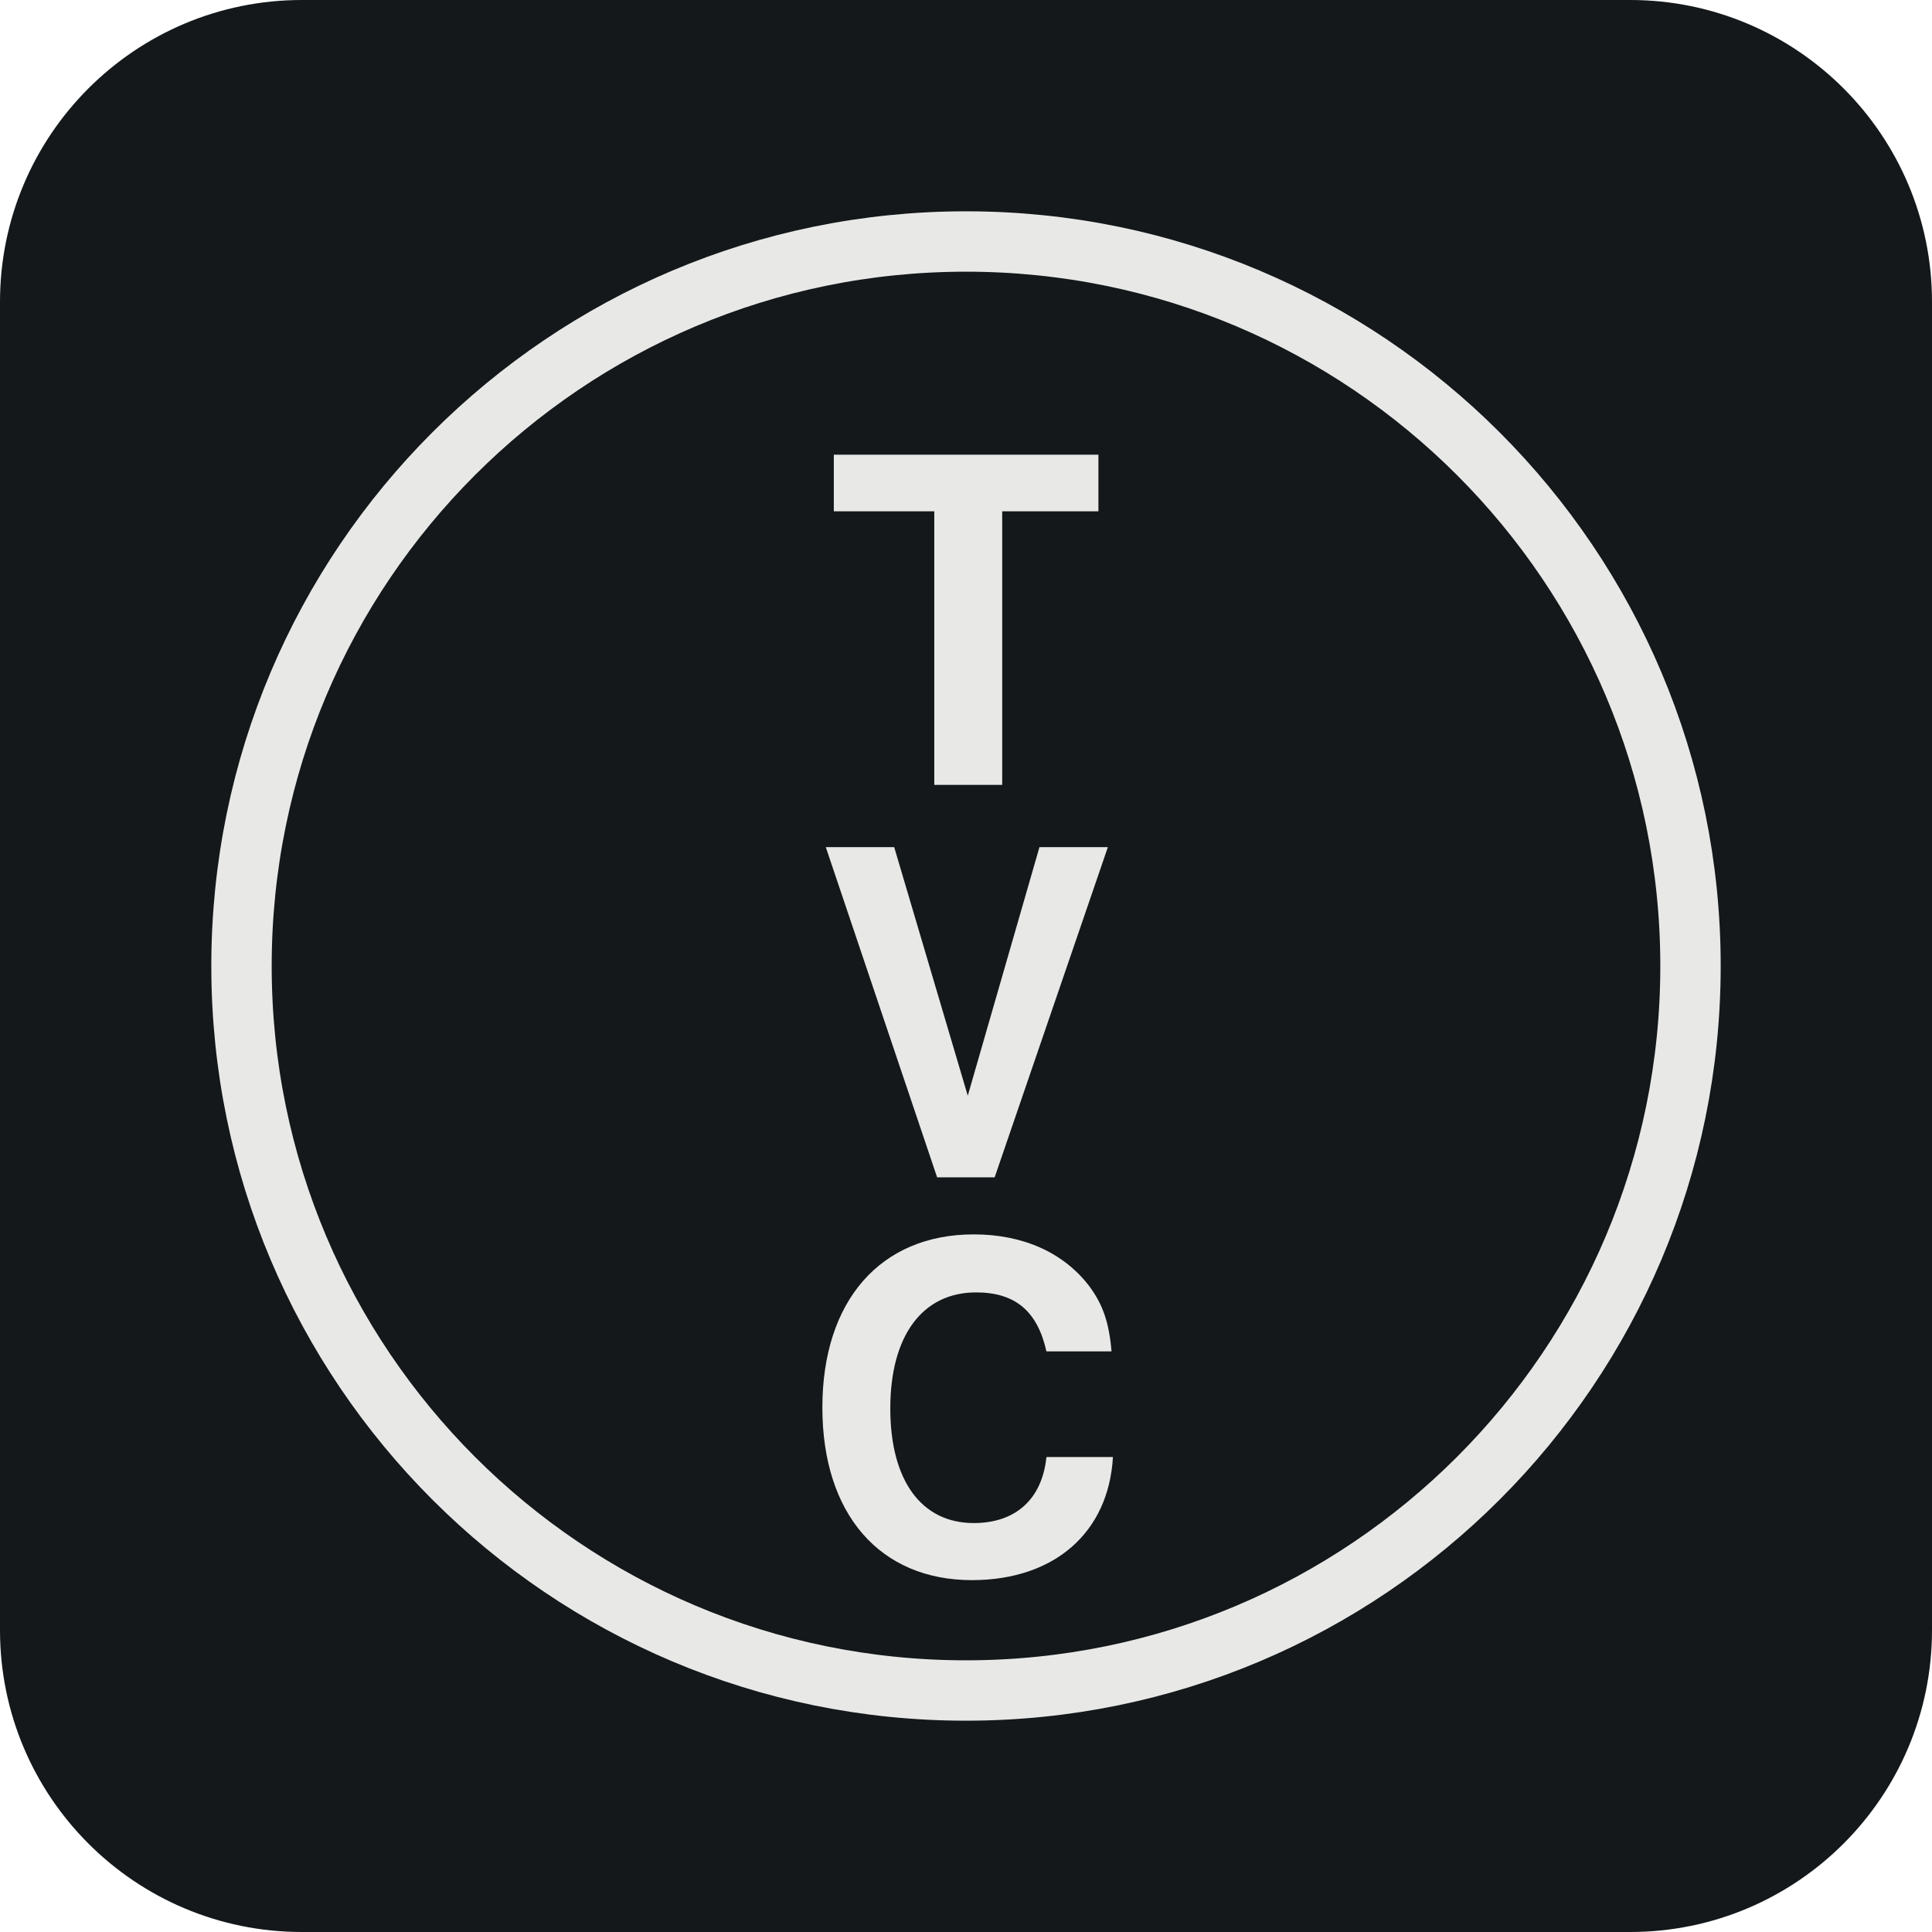
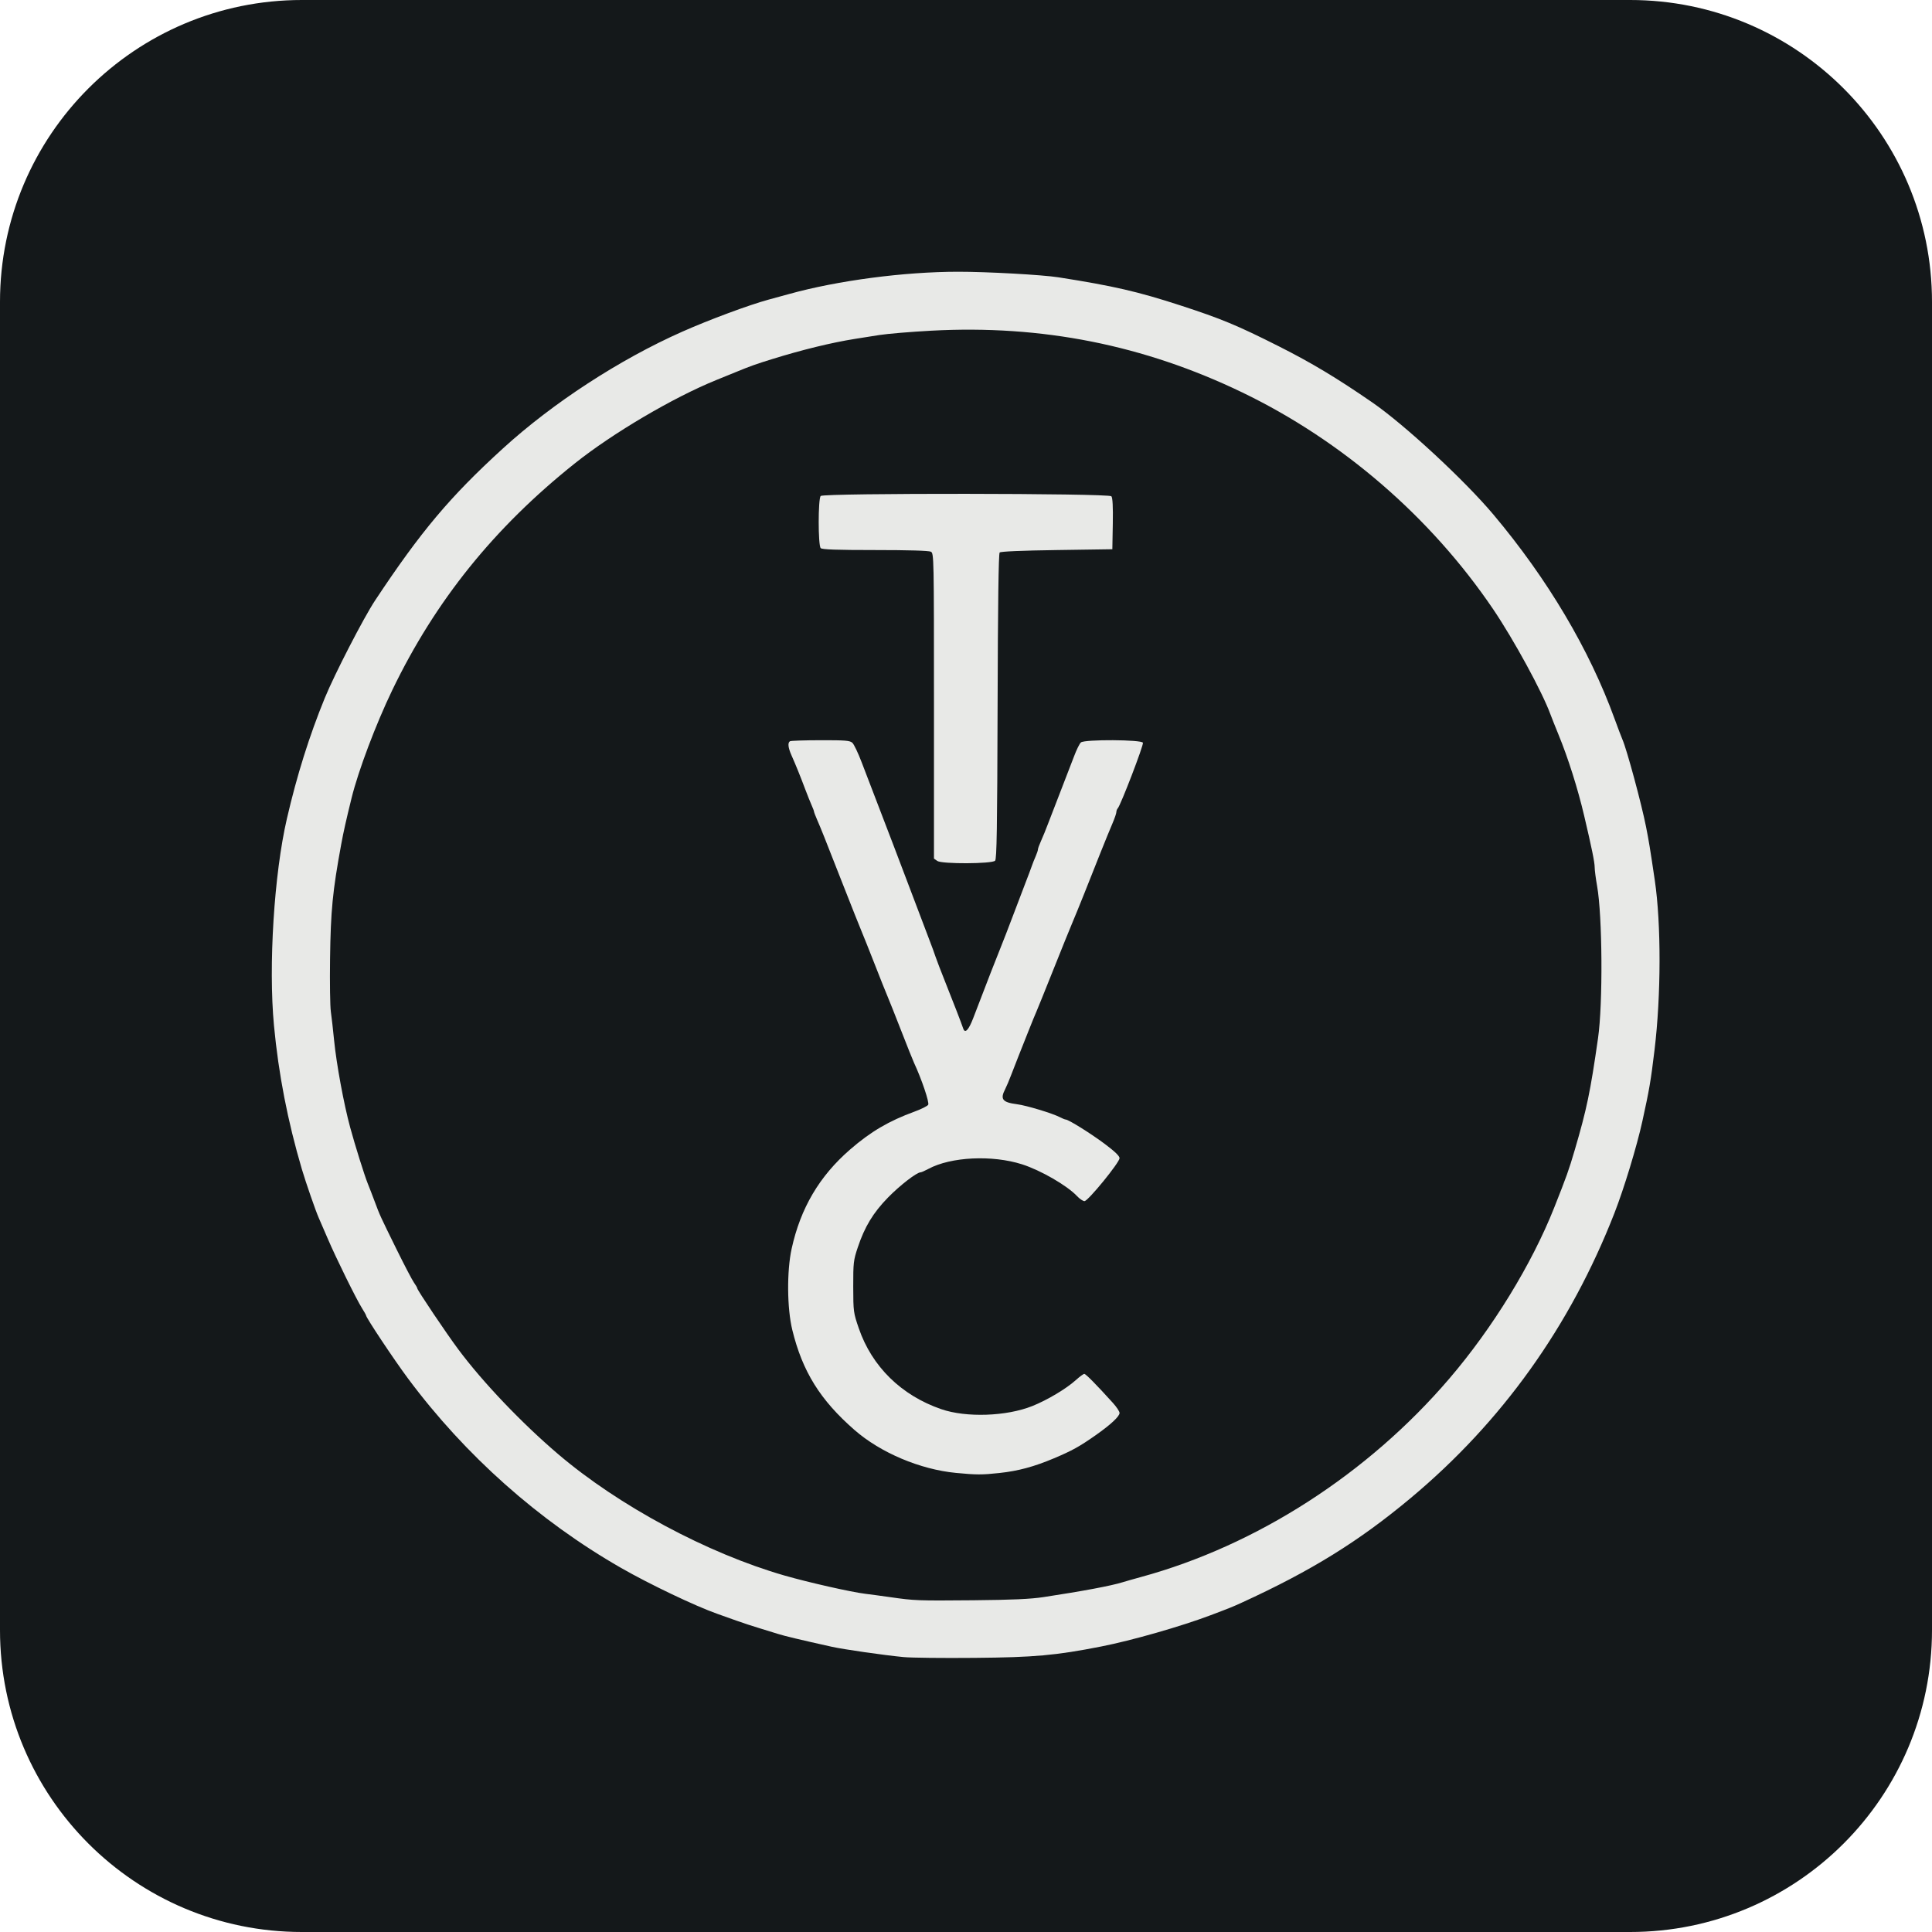
<svg xmlns="http://www.w3.org/2000/svg" viewBox="0 0 64 64">
  <rect width="64" height="64" rx="10" fill="#14181A" />
-   <circle cx="32" cy="32" r="24" fill="none" stroke="#E8E9E7" stroke-width="2" />
-   <g fill="#E8E9E7" font-family="Helvetica Neue,Helvetica,Arial,sans-serif" font-weight="700" font-size="15" text-anchor="middle">
-     <text x="32" y="26">T</text>
-     <text x="32" y="39">V</text>
-     <text x="32" y="52">C</text>
+   <g transform="translate(9 9) scale(0.08984)" fill="#E8E9E7">
+     <path d="M233.0 510.83C225.7 510.13 210.89 508.0 206.45 507.01C195.32 504.54 188.81 502.99 186.69 502.29C185.39 501.87 182.34 500.92 179.91 500.2C177.47 499.47 173.63 498.21 171.35 497.39C169.08 496.57 165.9 495.44 164.28 494.87C156.19 492.02 139.34 483.98 128.8 477.94C98.44 460.53 71.36 436.45 50.27 408.11C45.13 401.21 34.8 385.68 34.8 384.86C34.8 384.7 34.12 383.49 33.29 382.17C31.18 378.83 23.7 363.64 20.68 356.57C19.29 353.33 17.8 349.88 17.36 348.9C16.3 346.57 12.55 335.75 11.12 330.91C5.89 313.18 2.53 295.87 0.84 277.95C-1.23 255.9 0.88 222.1 5.61 201.68C9.31 185.67 13.88 171.14 19.58 157.2C23.19 148.39 33.92 127.57 38.13 121.22C54.99 95.77 65.77 82.95 85.24 65.2C103.63 48.41 128.34 32.33 151.46 22.09C161.33 17.71 176.04 12.25 183.15 10.32C185.1 9.79 188.55 8.85 190.82 8.22C208.77 3.25 233.16 0.04 253.05 0.02C263.75 0.01 284.17 1.14 290.13 2.08C310.4 5.26 319.34 7.32 335.04 12.43C350.11 17.33 356.08 19.81 371.37 27.52C383.46 33.62 392.81 39.24 405.82 48.21C417.73 56.42 439.86 76.91 450.52 89.6C470.45 113.3 485.91 139.37 495.16 164.87C496.34 168.11 497.65 171.56 498.07 172.53C499.68 176.2 505.09 196.21 506.76 204.68C507.84 210.16 508.2 212.36 509.99 224.44C512.36 240.5 512.32 266.88 509.89 286.97C508.51 298.42 508.0 301.42 505.41 313.22C503.37 322.51 498.65 338.04 495.1 347.13C478.79 388.9 453.63 424.08 419.98 452.19C400.88 468.15 383.31 479.03 357.75 490.73C354.33 492.3 353.21 492.75 346.25 495.38C335.17 499.56 317.12 504.72 305.84 506.93C289.1 510.22 281.23 510.93 259.24 511.12C247.56 511.23 235.75 511.1 233.0 510.83ZM284.61 488.71C299.03 486.52 309.65 484.53 313.81 483.22C314.94 482.87 317.99 482.0 320.59 481.29C363.17 469.66 404.14 443.3 434.2 408.18C450.23 389.46 464.62 365.99 472.91 345.07C477.48 333.54 478.31 331.22 480.48 323.83C484.9 308.78 486.21 302.52 489.06 282.6C490.88 269.93 490.68 237.51 488.71 226.51C488.22 223.75 487.82 220.65 487.82 219.62C487.82 217.76 486.74 212.49 483.93 200.55C481.59 190.57 477.97 179.16 474.46 170.64C473.29 167.79 471.97 164.46 471.52 163.25C468.5 154.96 457.96 135.62 450.31 124.34C427.33 90.45 394.7 62.28 357.85 44.51C321.61 27.04 284.0 19.56 243.32 21.75C235.73 22.16 227.05 22.88 224.03 23.36C221.01 23.84 216.95 24.48 215.0 24.79C206.45 26.15 195.58 28.8 184.63 32.2C178.49 34.1 176.51 34.8 170.76 37.17C169.79 37.57 166.74 38.81 163.98 39.93C148.08 46.38 125.77 59.52 111.78 70.68C82.06 94.36 60.35 121.33 44.48 154.25C38.4 166.87 31.94 183.99 29.46 194.06C27.47 202.12 26.45 206.67 25.63 211.17C22.45 228.48 21.76 235.57 21.52 253.35C21.4 262.11 21.53 270.86 21.81 272.81C22.09 274.76 22.63 279.48 23.0 283.3C23.87 292.12 26.59 306.9 28.95 315.57C30.76 322.22 34.21 333.22 35.42 336.22C36.02 337.68 37.19 340.73 38.04 343.0C39.89 347.98 39.93 348.06 46.24 360.87C49.01 366.48 51.81 371.83 52.47 372.76C53.14 373.69 53.68 374.63 53.68 374.86C53.68 375.5 64.38 391.43 68.82 397.38C77.84 409.49 92.14 424.5 105.59 435.97C127.92 455.01 160.61 472.56 189.05 480.75C197.83 483.28 213.71 486.87 218.84 487.49C220.62 487.7 224.74 488.26 227.98 488.72C237.11 490.03 237.94 490.06 258.65 489.88C273.09 489.74 279.8 489.44 284.61 488.71ZM252.3 442.92C239.09 441.65 224.51 435.48 214.93 427.12C202.25 416.06 195.7 405.53 191.96 390.19C190.02 382.22 189.91 368.5 191.72 360.25C195.0 345.29 201.95 333.5 213.27 323.68C220.88 317.08 227.57 313.15 237.1 309.67C239.53 308.79 241.76 307.66 242.07 307.18C242.57 306.37 239.68 297.79 236.84 291.69C236.39 290.71 234.26 285.4 232.12 279.89C229.97 274.37 227.7 268.67 227.08 267.21C226.45 265.75 224.33 260.44 222.37 255.41C220.4 250.38 218.28 245.07 217.66 243.61C217.03 242.15 213.71 233.79 210.27 225.03C203.49 207.71 202.65 205.63 201.04 201.91C200.45 200.55 199.96 199.26 199.96 199.05C199.96 198.84 199.58 197.83 199.12 196.81C198.66 195.79 197.58 193.09 196.72 190.82C194.95 186.1 193.26 181.91 191.64 178.27C190.41 175.49 190.22 173.68 191.1 173.14C191.41 172.94 196.48 172.77 202.35 172.76C211.48 172.74 213.19 172.87 214.11 173.71C214.7 174.24 216.26 177.52 217.57 180.98C218.88 184.45 221.85 192.19 224.17 198.19C226.49 204.2 231.05 216.14 234.3 224.74C237.55 233.33 241.12 242.76 242.24 245.68C243.37 248.6 244.52 251.73 244.8 252.65C245.09 253.56 246.77 257.94 248.54 262.38C251.57 269.98 254.22 276.83 255.01 279.14C255.66 281.01 257.0 279.59 258.65 275.29C265.0 258.75 266.42 255.08 268.43 250.1C269.67 247.02 271.94 241.18 273.46 237.12C274.99 233.07 277.01 227.76 277.95 225.33C278.9 222.89 279.95 220.11 280.28 219.13C280.62 218.16 281.26 216.53 281.72 215.51C282.17 214.48 282.54 213.36 282.54 213.01C282.54 212.67 283.06 211.25 283.69 209.86C284.33 208.47 285.49 205.61 286.28 203.5C287.08 201.39 289.18 195.95 290.95 191.41C292.73 186.87 294.93 181.16 295.84 178.73C296.75 176.29 297.9 173.97 298.39 173.57C299.79 172.41 320.8 172.52 321.25 173.69C321.57 174.51 313.04 196.73 311.97 197.87C311.68 198.18 311.45 198.81 311.45 199.27C311.45 199.73 310.8 201.6 310.02 203.43C309.23 205.25 307.21 210.2 305.53 214.41C303.85 218.63 301.16 225.4 299.55 229.46C297.93 233.51 295.99 238.29 295.22 240.07C294.45 241.86 291.28 249.69 288.18 257.47C285.07 265.26 282.28 272.16 281.98 272.81C281.67 273.46 280.32 276.78 278.97 280.18C277.63 283.59 275.99 287.71 275.34 289.33C274.69 290.95 273.52 293.95 272.74 296.0C271.97 298.05 270.93 300.49 270.45 301.43C268.53 305.14 269.44 306.29 274.82 306.98C278.24 307.41 287.89 310.33 290.62 311.75C291.53 312.23 292.5 312.62 292.76 312.62C293.81 312.63 301.98 317.73 307.17 321.61C310.87 324.38 312.63 326.07 312.63 326.87C312.63 328.46 301.0 342.71 299.7 342.71C299.15 342.71 297.91 341.88 296.96 340.86C293.32 336.98 283.55 331.33 276.69 329.14C265.64 325.62 250.42 326.36 242.15 330.82C240.85 331.52 239.55 332.09 239.26 332.09C237.85 332.09 231.62 336.91 227.26 341.37C221.78 346.98 218.63 352.18 216.09 359.82C214.52 364.5 214.42 365.45 214.43 374.27C214.45 383.46 214.51 383.86 216.48 389.6C221.32 403.7 232.16 414.34 246.86 419.41C256.09 422.59 270.9 422.09 280.48 418.26C286.0 416.05 293.01 411.87 296.54 408.67C297.91 407.43 299.3 406.41 299.63 406.41C300.18 406.41 304.1 410.39 310.17 417.1C311.52 418.59 312.63 420.27 312.63 420.81C312.63 422.09 309.37 425.12 303.78 429.05C297.86 433.21 295.09 434.74 288.44 437.54C281.03 440.66 275.22 442.22 268.29 442.96C261.93 443.65 259.8 443.64 252.3 442.92ZM245.44 217.28L244.2 216.41L244.2 160.13C244.2 105.1 244.18 103.84 243.06 103.25C242.34 102.86 234.77 102.64 222.53 102.64C208.24 102.64 202.96 102.45 202.44 101.93C201.45 100.94 201.45 83.69 202.44 82.7C203.56 81.58 308.69 81.68 309.62 82.81C310.08 83.37 310.25 86.58 310.14 92.98L309.97 102.34L289.5 102.64C276.58 102.82 268.81 103.16 268.42 103.54C268.02 103.95 267.76 122.63 267.66 160.29C267.53 205.38 267.35 216.57 266.74 217.19C265.55 218.37 247.11 218.45 245.44 217.28Z" />
  </g>
</svg>
